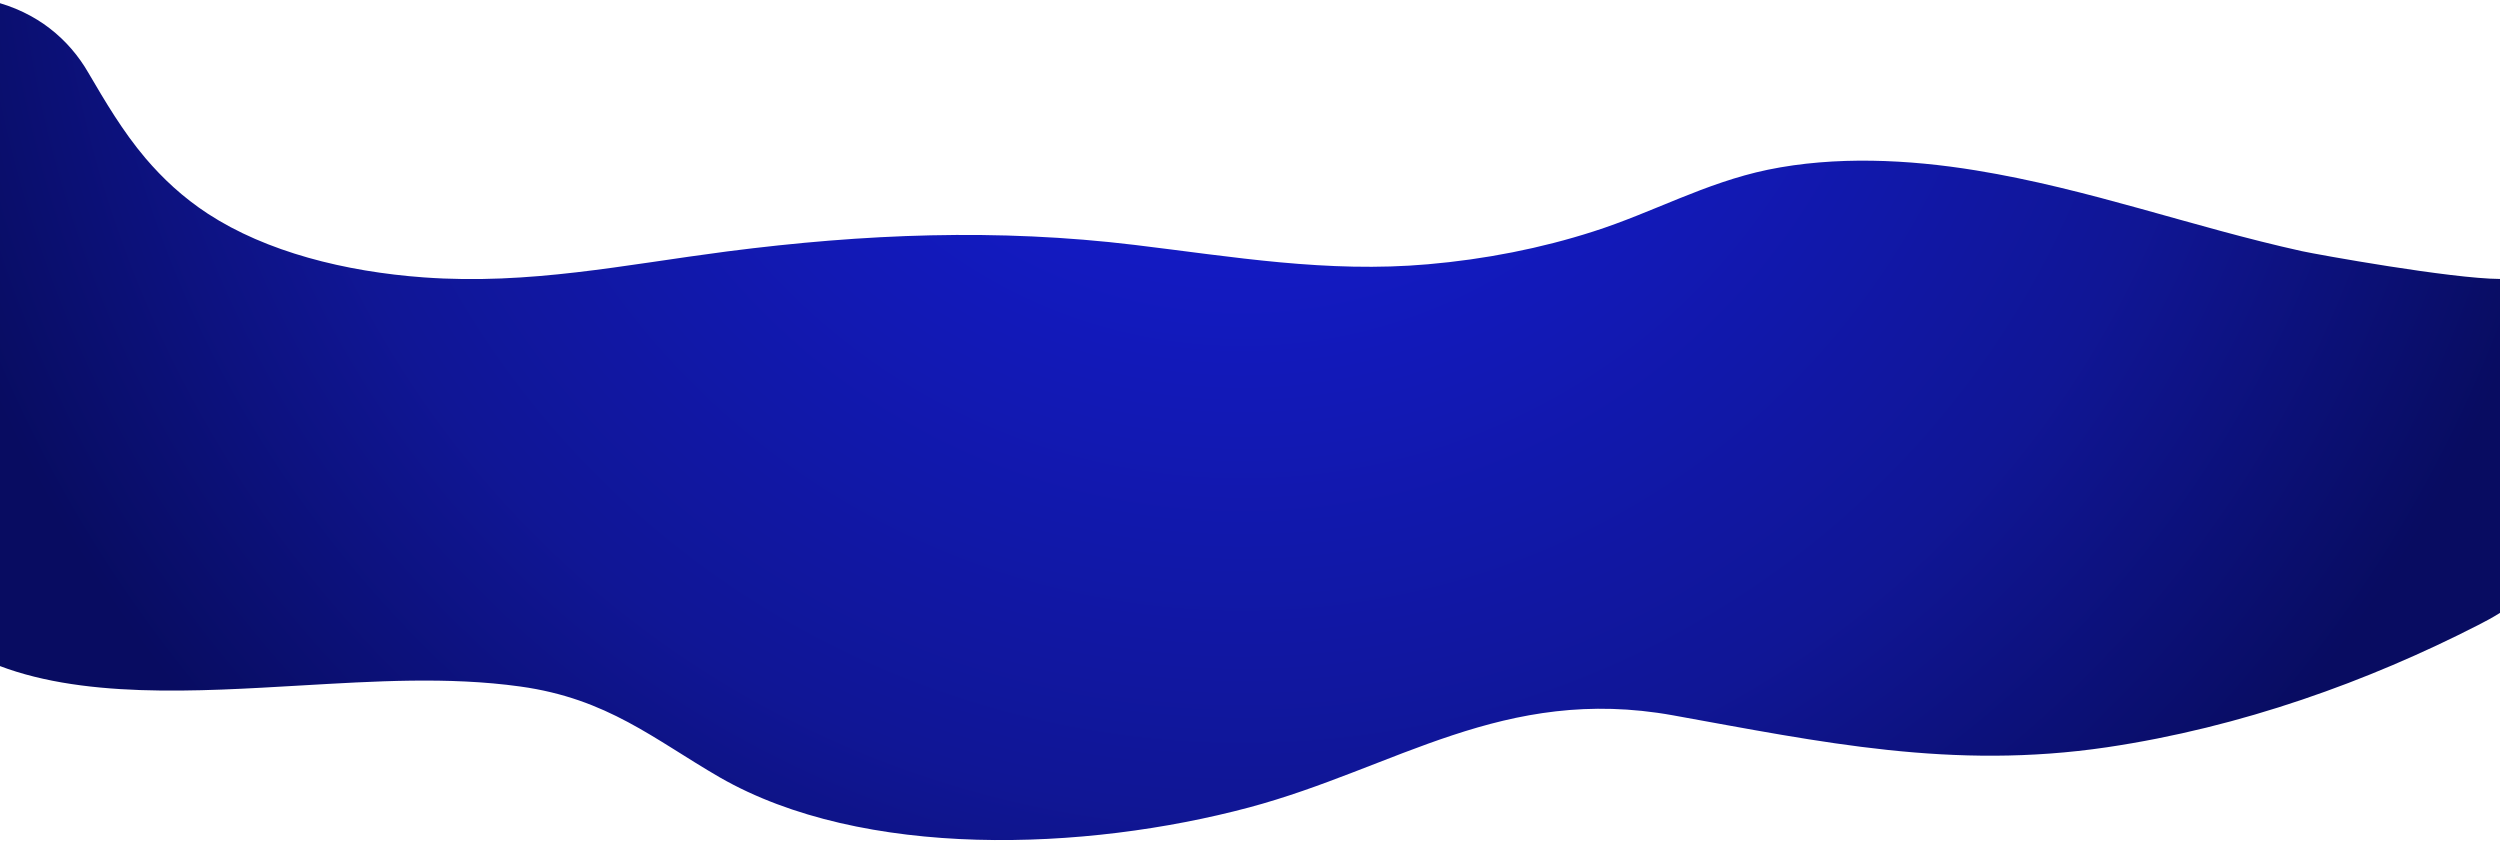
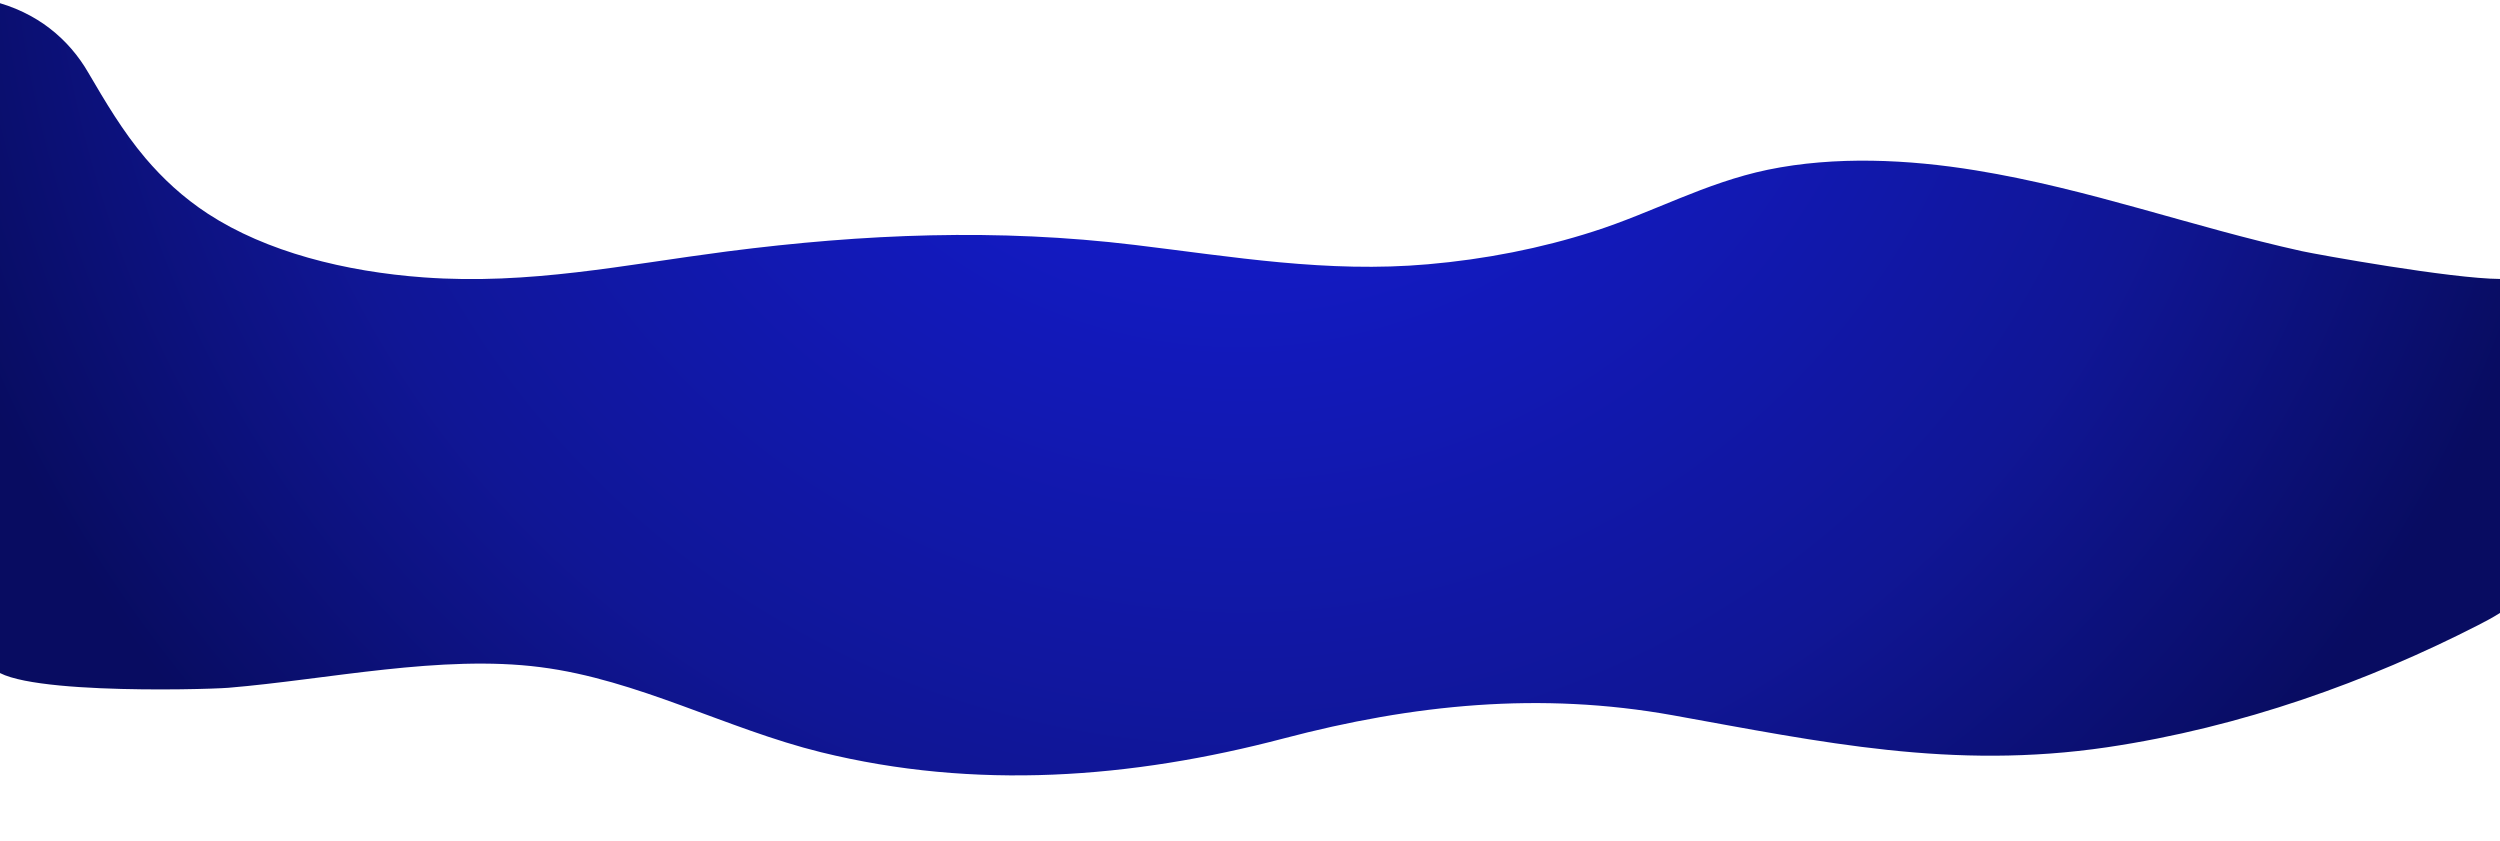
<svg xmlns="http://www.w3.org/2000/svg" version="1.1" id="Calque_1" x="0px" y="0px" viewBox="0 0 1925 647" style="enable-background:new 0 0 1925 647;" xml:space="preserve">
  <style type="text/css">
	.st0{fill:url(#Install_1_);}
</style>
-   <radialGradient id="Install_1_" cx="873.347" cy="372.775" r="1.614" gradientTransform="matrix(-126.3434 633.8752 636.2137 125.879 -125863.992 -600635.125)" gradientUnits="userSpaceOnUse">
+   <radialGradient id="Install_1_" cx="1236.44" cy="264.777" r="1.618" gradientTransform="matrix(-126.3434 633.8752 -636.2137 -125.879 325629.781 -750536.875)" gradientUnits="userSpaceOnUse">
    <stop offset="0" style="stop-color:#1A22DE" />
    <stop offset="0.123" style="stop-color:#141CD6" />
    <stop offset="0.712" style="stop-color:#101695" />
    <stop offset="1" style="stop-color:#080C61" />
  </radialGradient>
-   <path id="Install" class="st0" d="M1772.5,193.4c-84.7-18.7-164-48-251-62.2c-52-8.5-108.4-11.2-160.3-0.5  c-48.4,10.1-88.7,33-134.2,47.5c-40.4,13-83.7,21.5-127.6,25.3c-77.3,6.8-150.1-5.8-225.6-14.9c-106-12.8-208.1-8.6-313.9,5  c-79.4,10.3-152.1,25.9-233.5,20c-60.8-4.4-121.4-19.7-166.3-49c-19.4-12.7-34.8-27.2-48.1-42.8c-17.6-20.8-30.9-43.5-44.1-66  C53.3,30.6,28.9,9.2-6.9,0.6L-7,510.1c67.7,28.5,159.5,22.3,239,17.7c55.8-3.2,113.1-6.9,168.5,0.8c67.3,9.3,103,40.6,153.6,69.9  c110.6,63.6,281.7,56.9,407.8,23.2c112.5-30.1,196-94.4,326.3-70.9c114.7,20.7,214.9,42.2,334.1,24.6  c103.8-15.4,201.5-50.9,285.9-94.1c5.7-2.9,11.5-6,16.8-9.4V214.8C1887.5,214.6,1784.4,196,1772.5,193.4" />
+   <path id="Install" class="st0" d="M1772.5,193.4c-84.7-18.7-164-48-251-62.2c-52-8.5-108.4-11.2-160.3-0.5  c-48.4,10.1-88.7,33-134.2,47.5c-40.4,13-83.7,21.5-127.6,25.3c-77.3,6.8-150.1-5.8-225.6-14.9c-106-12.8-208.1-8.6-313.9,5  c-79.4,10.3-152.1,25.9-233.5,20c-60.8-4.4-121.4-19.7-166.3-49c-19.4-12.7-34.8-27.2-48.1-42.8c-17.6-20.8-30.9-43.5-44.1-66  C53.3,30.6,28.9,9.2-6.9,0.6C-6.9,0.6-7,510-7,510.1c0,25.4,163.8,21,182.8,19.5c76.7-6.4,163.9-25.7,240.3-15.9  c75.1,9.6,143.1,47.5,216,65.5c118.8,29.3,238.9,20.3,356.3-10.6c99.8-26.3,197.6-36.2,299.9-17.8c114.7,20.7,214.9,42.2,334.1,24.6  c103.8-15.4,201.5-50.9,285.9-94.1c5.7-2.9,11.5-6,16.8-9.4V214.8C1887.5,214.6,1784.4,196,1772.5,193.4" />
</svg>
